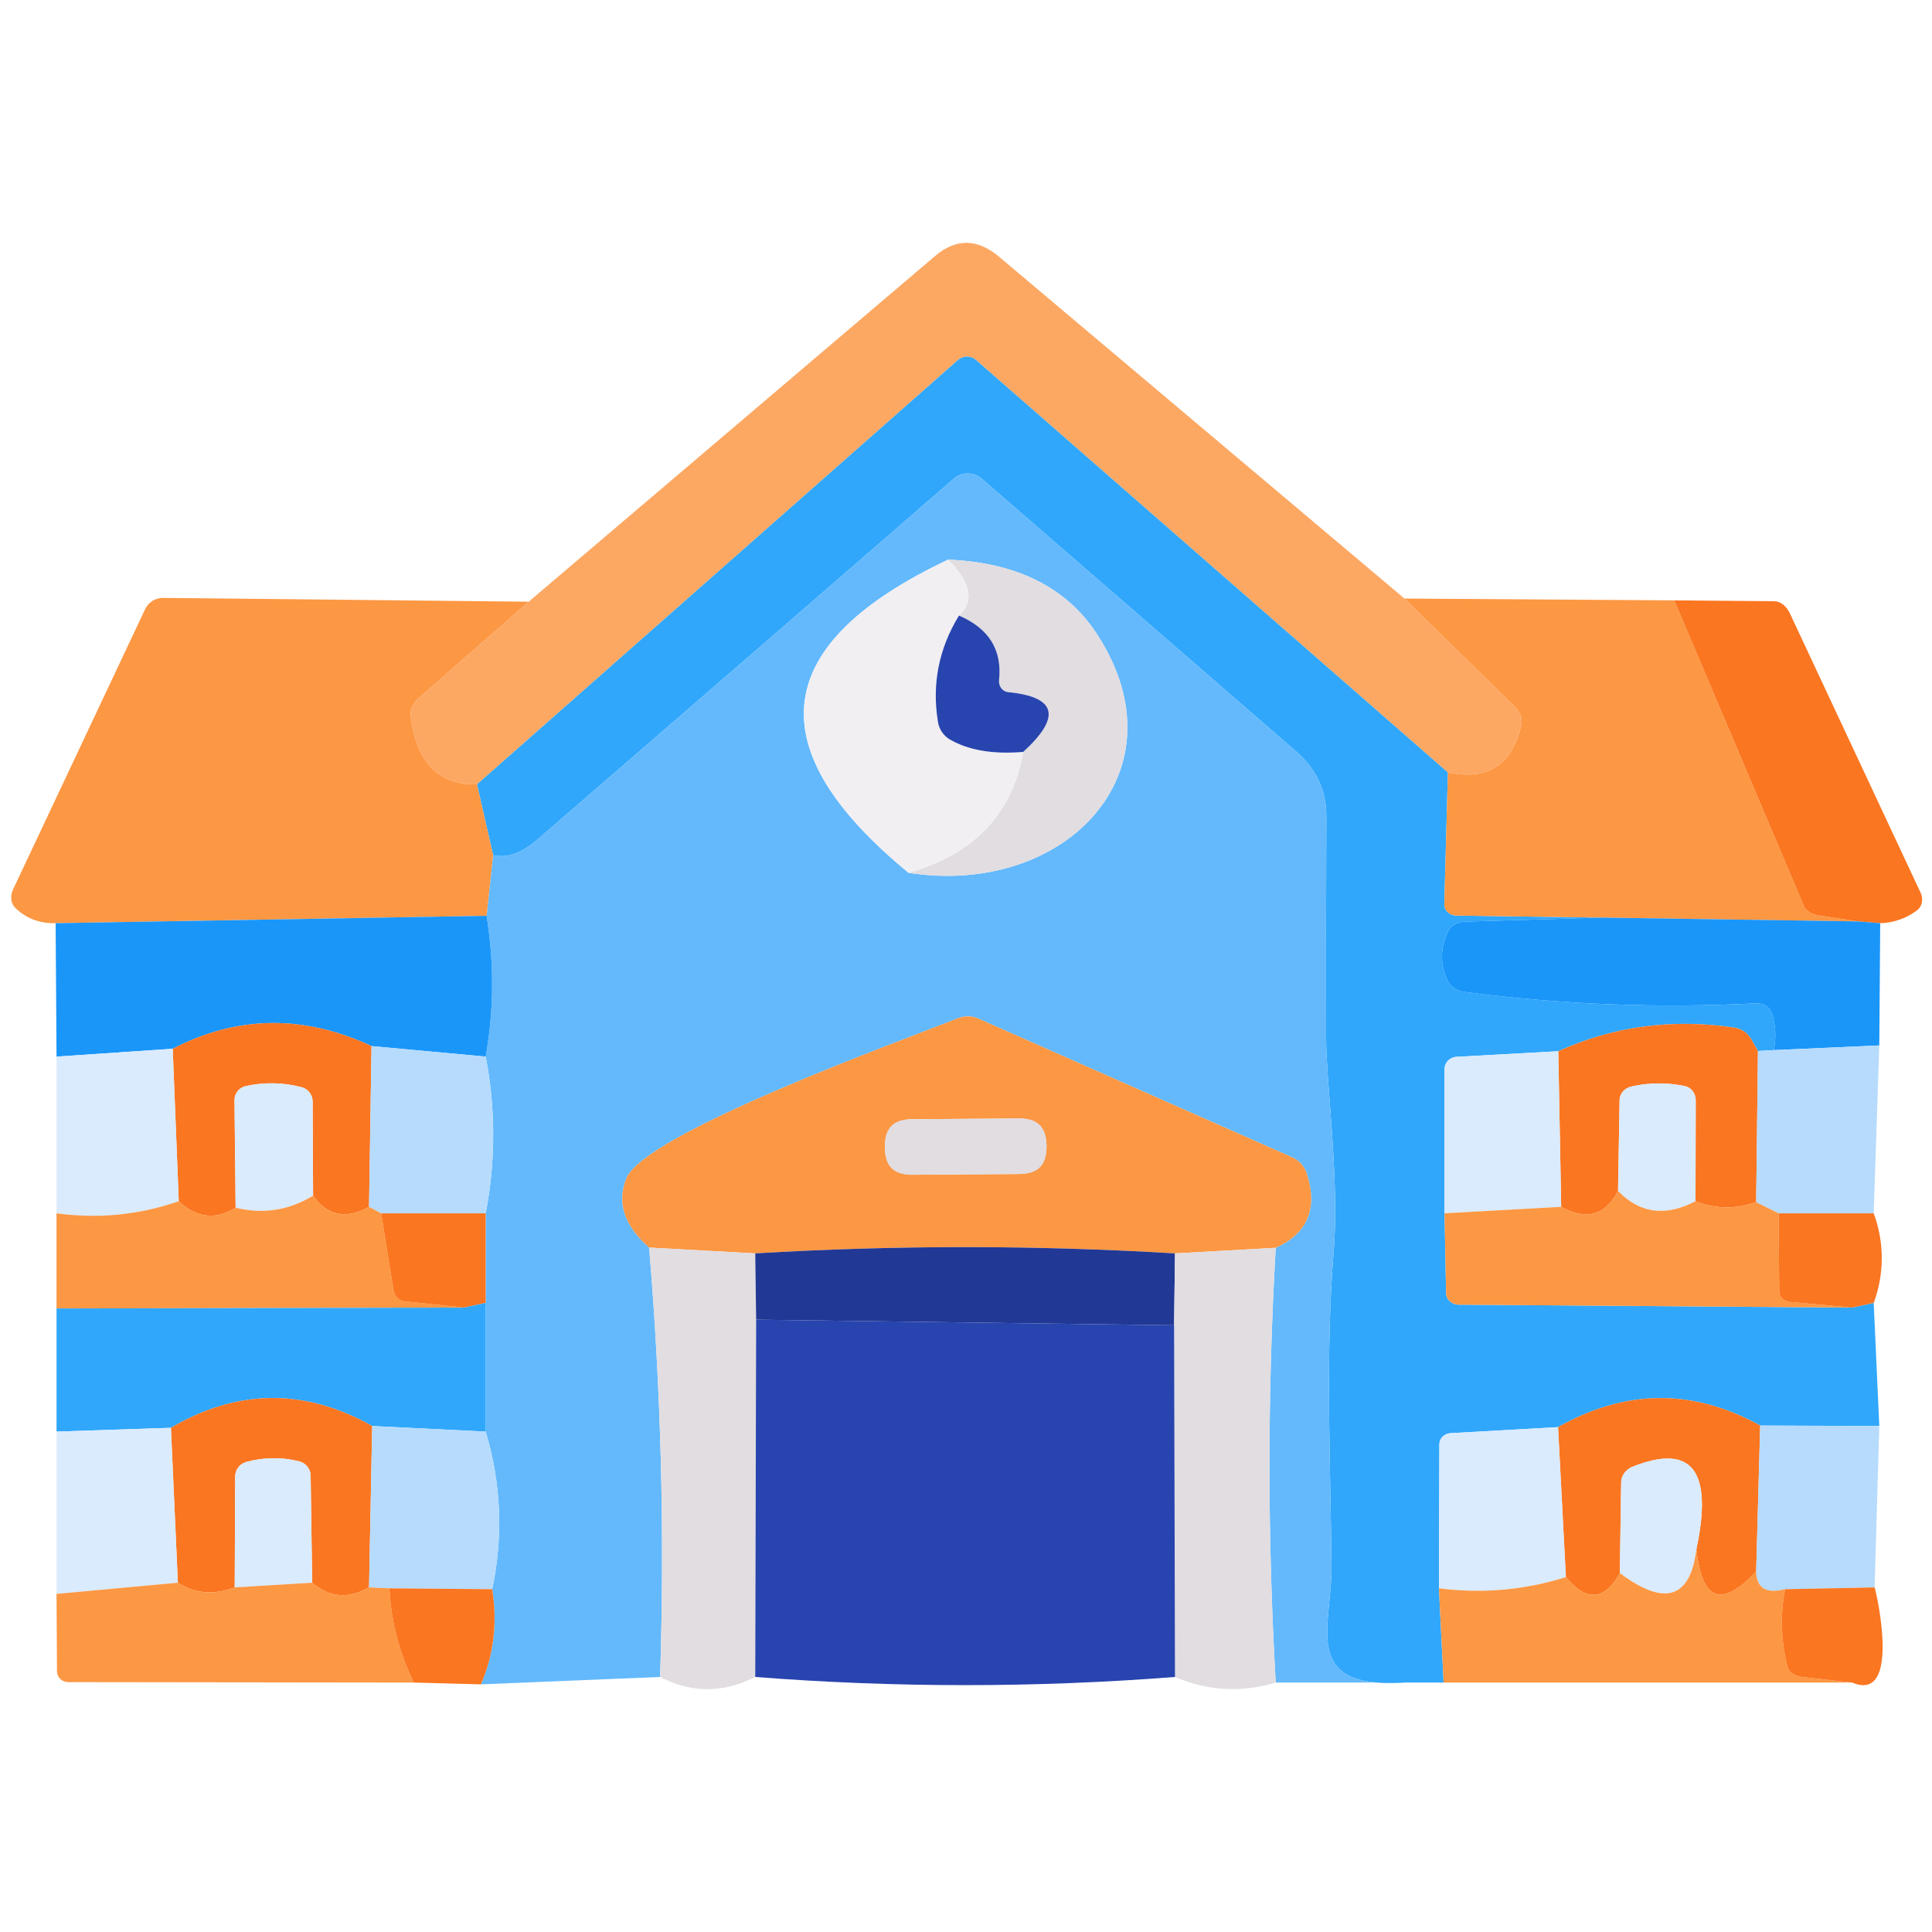
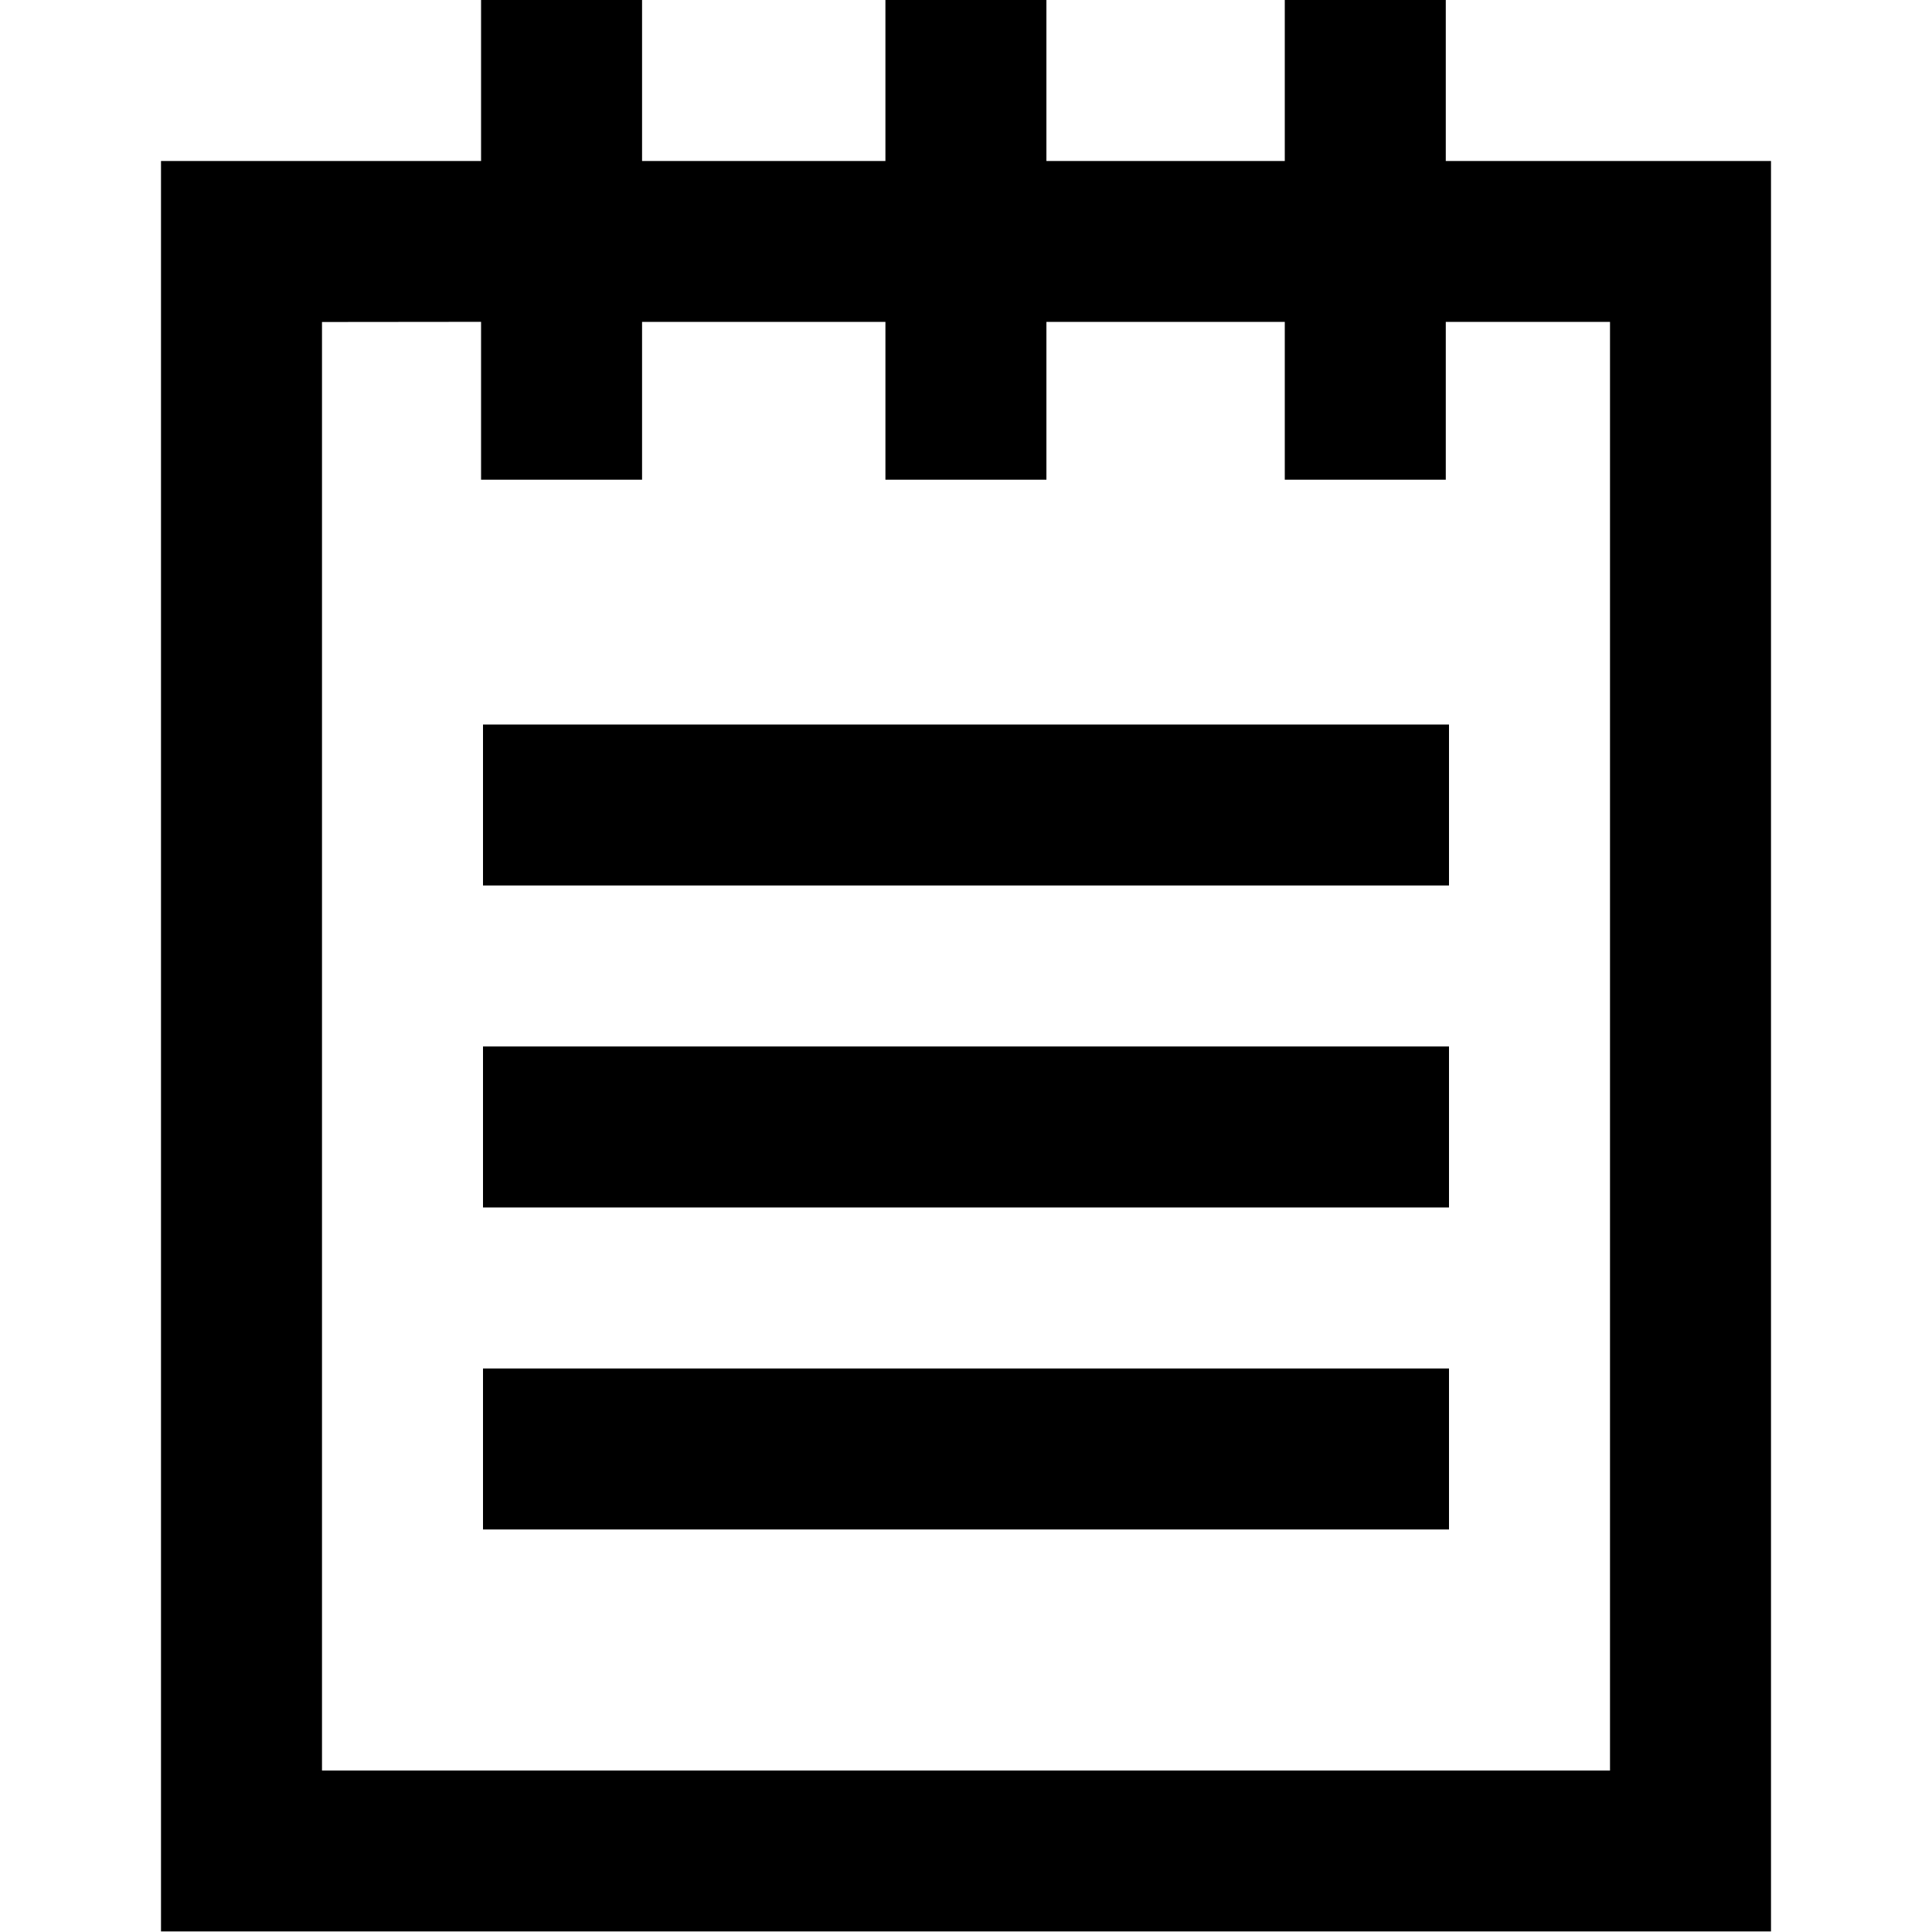
- <svg xmlns="http://www.w3.org/2000/svg" t="1686824532401" class="icon" viewBox="0 0 1347 1024" version="1.1" p-id="2719" width="128" height="128">
-   <path d="M979.203 255.824l76.95 75.389c3.793 3.668 5.525 8.491 4.526 12.643-6.243 27.892-23.304 38.975-51.196 33.246L680.611 89.593a9.599 9.599 0 0 0-12.643-0.156l-335.428 295.938c-26.737 0.515-42.143-15.25-46.201-47.294-0.578-4.48 1.405-9.225 5.307-12.643l76.95-67.429L651.735 17.169c14.672-12.596 29.609-12.487 44.797 0.312l282.671 238.343z" fill="#FCA863" p-id="2720" />
-   <path d="M1009.484 377.103l-2.497 91.778a7.305 7.305 0 0 0 2.31 5.541 8.897 8.897 0 0 0 5.962 2.419l100.519 1.405-94.12 2.81c-5.369 0.187-9.88 2.529-11.706 6.087-5.931 11.863-6.134 23.569-0.624 35.119 1.935 4.183 6.306 7.133 11.55 7.804 67.647 8.85 135.389 11.504 203.223 7.96 5.12-0.265 9.646 2.404 11.082 6.556 2.81 8.007 3.34 16.701 1.561 26.066l-11.082 0.624-4.995-8.741a16.389 16.389 0 0 0-12.019-7.648c-43.08-6.353-83.818-0.827-122.215 16.545l-71.019 3.902a8.663 8.663 0 0 0-8.273 8.585v100.519l1.093 55.723c0.094 4.433 4.058 7.96 8.897 7.96l274.242 2.029 14.984-3.278 3.902 85.847-83.038-0.312c-46.826-25.91-93.807-25.551-140.945 1.093l-74.921 4.214c-4.37 0.25-7.789 3.59-7.804 7.648l-0.312 100.519 3.278 65.712h-27.315c-73.048 4.683-50.416-39.177-50.884-81.008-0.624-73.048-4.37-147.501 1.561-220.237 4.058-49.167-5.307-116.596-5.307-148.437-0.094-54.63-0.047-105.982 0.156-154.056 0.109-17.997-6.915-33.137-21.072-45.421l-219.144-190.112c-5.619-4.854-13.814-4.995-19.199-0.312-100.098 86.893-196.871 170.758-290.319 251.61-11.238 9.787-21.633 13.47-31.217 11.082l-11.238-49.323 335.428-295.938a9.599 9.599 0 0 1 12.643 0.156l328.872 287.51z" fill="#30A7FB" p-id="2721" />
-   <path d="M979.203 1011.591h-89.749a2630.105 2630.105 0 0 1 0-303.118c22.476-10.192 29.609-27.674 21.384-52.445a18.652 18.652 0 0 0-9.833-10.614l-218.988-96.773a18.683 18.683 0 0 0-14.672 0c-39.49 15.765-217.583 79.916-230.538 111.289-6.961 16.748-1.717 32.887 15.765 48.387 8.335 99.38 10.879 199.165 7.648 299.372l-124.868 5.151c8.959-21.025 11.55-43.126 7.804-66.336 7.804-37.039 6.306-73.672-4.526-109.884v-152.183a287.994 287.994 0 0 0 0-109.26c5.728-32.778 5.931-65.509 0.624-98.178l4.526-42.299c9.584 2.388 19.979-1.296 31.217-11.082 93.448-80.852 190.222-164.717 290.319-251.61 5.385-4.683 13.579-4.542 19.199 0.312l219.144 190.112c14.157 12.284 21.181 27.424 21.072 45.421-0.203 48.074-0.25 99.427-0.156 154.056 0 31.841 9.365 99.27 5.307 148.437-5.931 72.736-2.185 147.189-1.561 220.237 0.468 41.831-22.164 85.691 50.884 81.008z m-318.102-782.925c-124.244 58.688-133.453 131.471-27.627 218.364 108.792 17.013 193.546-70.395 131.58-166.075-21.228-32.778-55.879-50.213-103.953-52.289z" fill="#63B9FC" p-id="2722" />
-   <path d="M368.596 258.009l-76.95 67.429c-3.902 3.418-5.884 8.163-5.307 12.643 4.058 32.044 19.464 47.809 46.201 47.294l11.238 49.323-4.526 42.299-300.465 5.151c-11.02 0.312-20.385-3.231-28.095-10.614-3.169-3.059-3.793-8.273-1.561-12.955l91.934-195.107a13.767 13.767 0 0 1 12.487-8.116l255.044 2.653zM979.203 255.824l188.083 1.249 90.374 213.057c1.374 3.356 5.572 5.931 10.926 6.712l26.691 4.058-179.498-2.653-100.519-1.405a8.897 8.897 0 0 1-5.962-2.419 7.305 7.305 0 0 1-2.31-5.541l2.497-91.778c27.892 5.728 44.953-5.354 51.196-33.246 0.999-4.152-0.734-8.975-4.526-12.643l-76.95-75.389z" fill="#FC9743" p-id="2723" />
-   <path d="M1167.286 257.073l69.77 0.624c4.261 0 8.553 3.356 10.926 8.585l91.154 194.795c2.014 4.495 0.905 9.552-2.653 12.175a44.609 44.609 0 0 1-25.598 8.897l-15.609-1.249-26.691-4.058c-5.354-0.78-9.552-3.356-10.926-6.712l-90.374-213.057z" fill="#FA7621" p-id="2724" />
-   <path d="M339.252 476.998c5.307 32.669 5.104 65.4-0.624 98.178l-79.604-7.336c-47.341-22.055-93.542-21.431-138.604 1.873l-81.008 5.463-0.624-93.027 300.465-5.151zM1115.778 478.246l179.498 2.653 15.609 1.249-0.624 85.223-73.516 3.278c1.779-9.365 1.249-18.059-1.561-26.066-1.436-4.152-5.962-6.821-11.082-6.556a1115.903 1115.903 0 0 1-203.223-7.96c-5.244-0.671-9.615-3.621-11.55-7.804-5.51-11.55-5.307-23.257 0.624-35.119 1.826-3.559 6.337-5.9 11.706-6.087l94.12-2.81z" fill="#1A96F9" p-id="2725" />
-   <path d="M889.454 708.472l-70.239 3.902a2451.917 2451.917 0 0 0-292.66 0l-73.985-4.058c-17.482-15.499-22.726-31.639-15.765-48.387 12.955-31.373 191.049-95.524 230.538-111.289 4.885-1.998 10.192-1.998 14.672 0l218.988 96.773c4.683 2.185 8.241 6.025 9.833 10.614 8.226 24.771 1.093 42.252-21.384 52.445z m-159.832-71.877a18.418 18.418 0 0 0-18.543-18.293l-75.858 0.531a18.418 18.418 0 0 0-18.293 18.543v1.873a18.418 18.418 0 0 0 18.559 18.293l75.858-0.531a18.418 18.418 0 0 0 18.293-18.543l-0.016-1.873z" fill="#FC9743" p-id="2726" />
-   <path d="M259.024 567.839l-1.717 112.069c-16.014 8.944-29.032 6.353-39.021-7.804l-0.312-65.4a10.395 10.395 0 0 0-7.492-10.146 82.538 82.538 0 0 0-39.334-0.78 9.911 9.911 0 0 0-7.648 9.989l0.78 74.765c-13.938 8.741-27.159 7.227-39.646-4.526L120.42 569.712c45.062-23.304 91.263-23.928 138.604-1.873zM1225.662 571.273l-1.249 105.358c-14.454 5.104-28.564 4.885-42.299-0.624l0.156-70.395c-0.016-4.745-3.044-8.819-7.336-9.833a87.72 87.72 0 0 0-37.148 0.156c-4.932 1.015-8.491 4.901-8.585 9.365l-1.093 63.527c-8.834 17.06-22.055 20.759-39.646 11.082l-2.029-108.479c38.397-17.372 79.135-22.898 122.215-16.545 5.12 0.687 9.552 3.496 12.019 7.648l4.995 8.741z" fill="#FA7621" p-id="2727" />
-   <path d="M1310.26 567.371l-3.902 117.064h-66.336l-15.609-7.804 1.249-105.358 11.082-0.624z" fill="#B6DBFD" p-id="2728" />
-   <path d="M120.42 569.712l4.214 106.294c-27.471 9.568-55.879 12.378-85.223 8.429v-109.26l81.008-5.463z" fill="#DAEBFD" p-id="2729" />
-   <path d="M259.024 567.839l79.604 7.336a287.994 287.994 0 0 1 0 109.26h-72.892l-8.429-4.526 1.717-112.069z" fill="#B6DBFD" p-id="2730" />
-   <path d="M1086.434 571.429l2.029 108.479-81.321 4.526v-100.519c0-4.558 3.637-8.335 8.273-8.585l71.019-3.902zM218.286 672.105c-16.748 10.302-34.745 13.111-54.006 8.429l-0.78-74.765a9.911 9.911 0 0 1 7.648-9.989 82.538 82.538 0 0 1 39.334 0.78c4.433 1.202 7.492 5.354 7.492 10.146l0.312 65.4zM1182.114 676.007c-20.915 10.926-38.912 8.538-54.006-7.18l1.093-63.527c0.094-4.464 3.652-8.351 8.585-9.365a87.72 87.72 0 0 1 37.148-0.156c4.292 1.015 7.32 5.088 7.336 9.833l-0.156 70.395z" fill="#DAEBFD" p-id="2731" />
-   <path d="M1128.109 668.827c15.093 15.718 33.09 18.106 54.006 7.18 13.736 5.51 27.846 5.728 42.299 0.624l15.609 7.804 0.468 54.63c-0.031 3.699 3.387 6.837 7.804 7.18l43.08 3.902-274.242-2.029c-4.839 0-8.803-3.528-8.897-7.96l-1.093-55.723 81.321-4.526c17.591 9.677 30.811 5.978 39.646-11.082zM218.286 672.105c9.989 14.157 23.007 16.748 39.021 7.804l8.429 4.526 8.585 53.537c0.656 4.214 3.746 7.414 7.492 7.804l41.831 4.37-284.232 0.624v-66.336c29.344 3.949 57.752 1.139 85.223-8.429 12.487 11.753 25.707 13.267 39.646 4.526 19.261 4.683 37.258 1.873 54.006-8.429z" fill="#FC9743" p-id="2732" />
-   <path d="M338.628 684.435v62.434l-14.984 3.278-41.831-4.37c-3.746-0.39-6.837-3.59-7.492-7.804l-8.585-53.537h72.892zM1306.358 684.435a89.531 89.531 0 0 1 0 62.434l-14.984 3.278-43.08-3.902c-4.417-0.343-7.835-3.481-7.804-7.18l-0.468-54.63h66.336z" fill="#FA7621" p-id="2733" />
-   <path d="M452.57 708.316l73.985 4.058 0.624 46.201-0.624 249.113c-22.367 11.347-44.484 11.347-66.336 0 3.231-100.207 0.687-199.992-7.648-299.372z" fill="#E1DDE1" p-id="2734" />
-   <path d="M819.215 712.375l-0.624 50.103-291.412-3.902-0.624-46.201a2451.917 2451.917 0 0 1 292.66 0z" fill="#213894" p-id="2735" />
-   <path d="M889.454 708.472a2630.105 2630.105 0 0 0 0 303.118c-24.037 7.18-47.45 5.884-70.239-3.902l-0.624-245.21 0.624-50.103 70.239-3.902z" fill="#E1DDE1" p-id="2736" />
-   <path d="M338.628 746.87v89.749l-79.135-3.902c-47.029-26.425-93.807-26.019-140.321 1.249l-79.76 2.653v-85.847l284.232-0.624 14.984-3.278z" fill="#30A7FB" p-id="2737" />
-   <path d="M527.179 758.576l291.412 3.902 0.624 245.21a1882.08 1882.08 0 0 1-292.66 0l0.624-249.113z" fill="#2844AE" p-id="2738" />
-   <path d="M259.492 832.717l-2.185 112.538c-14.454 8.226-27.674 7.133-39.646-3.278l-1.093-74.765a10.551 10.551 0 0 0-8.429-9.989 72.83 72.83 0 0 0-36.68 0.624 10.614 10.614 0 0 0-7.492 10.302l-0.312 77.106c-14.563 5.51-27.783 4.417-39.646-3.278l-4.839-108.011c46.514-27.268 93.292-27.674 140.321-1.249zM1227.223 832.404l-2.81 101.768c-24.131 25.801-38.022 20.603-41.675-15.609 11.66-54.63-3.059-73.828-44.172-57.596-4.917 1.889-8.179 6.15-8.273 10.77l-0.937 63.527c-10.707 19.245-23.257 20.182-37.617 2.81l-5.463-104.577c47.138-26.644 94.12-27.003 140.945-1.093z" fill="#FA7621" p-id="2739" />
-   <path d="M119.171 833.965l4.839 108.011-84.598 7.804V836.619z" fill="#DAEBFD" p-id="2740" />
-   <path d="M338.628 836.619c10.832 36.212 12.331 72.845 4.526 109.884l-71.643-0.624-14.204-0.624 2.185-112.538 79.135 3.902zM1310.26 832.717l-3.278 112.538-62.434 1.249c-13.205 3.325-19.917-0.78-20.135-12.331l2.81-101.768 83.038 0.312z" fill="#B6DBFD" p-id="2741" />
-   <path d="M1086.278 833.497l5.463 104.577c-28.72 9.053-58.22 11.66-88.501 7.804l0.312-100.519c0.016-4.058 3.434-7.398 7.804-7.648l74.921-4.214zM217.661 941.976l-54.006 3.278 0.312-77.106a10.614 10.614 0 0 1 7.492-10.302 72.83 72.83 0 0 1 36.68-0.624c4.87 1.093 8.366 5.213 8.429 9.989l1.093 74.765zM1182.739 918.564c-4.261 34.542-22.055 40.114-53.381 16.701l0.937-63.527c0.094-4.62 3.356-8.881 8.273-10.77 41.113-16.233 55.832 2.966 44.172 57.596z" fill="#DAEBFD" p-id="2742" />
-   <path d="M1182.739 918.564c3.652 36.212 17.544 41.41 41.675 15.609 0.219 11.55 6.93 15.655 20.135 12.331a123.464 123.464 0 0 0 1.717 54.162c0.968 3.652 4.964 6.462 9.989 7.024l35.119 3.902h-284.856l-3.278-65.712c30.281 3.855 59.781 1.249 88.501-7.804 14.36 17.372 26.909 16.436 37.617-2.81 31.326 23.413 49.12 17.841 53.381-16.701zM124.01 941.976c11.863 7.695 25.083 8.788 39.646 3.278l54.006-3.278c11.972 10.411 25.192 11.504 39.646 3.278l14.204 0.624c1.249 23.522 6.93 45.421 17.013 65.712l-240.996-0.312c-4.308 0-7.804-3.434-7.804-7.648l-0.312-53.85 84.598-7.804z" fill="#FC9743" p-id="2743" />
-   <path d="M271.511 945.879l71.643 0.624c3.746 23.21 1.155 45.312-7.804 66.336l-46.826-1.249a165.638 165.638 0 0 1-17.013-65.712zM1244.548 946.503l62.434-1.249c2.185 7.18 17.95 80.54-15.609 66.336l-35.119-3.902c-5.026-0.562-9.022-3.371-9.989-7.024a123.464 123.464 0 0 1-1.717-54.162z" fill="#FA7621" p-id="2744" />
-   <path d="M633.473 447.029c45.686-13.002 72.33-41.097 79.916-84.286 26.753-24.459 23.257-38.35-10.458-41.675a6.727 6.727 0 0 1-4.807-2.653 7.992 7.992 0 0 1-1.592-5.619c2.294-21.118-7.024-36.165-27.939-45.109 10.926-9.88 8.429-22.898-7.492-39.021 48.074 2.076 82.725 19.511 103.953 52.289 61.966 95.68-22.788 183.088-131.58 166.075z" fill="#E1DDE1" p-id="2745" />
-   <path d="M661.1 228.665c15.921 16.124 18.418 29.141 7.492 39.021-14.048 22.991-18.933 47.653-14.672 73.985 0.89 5.229 3.808 9.677 7.96 12.175 13.018 7.695 30.187 10.661 51.508 8.897-7.586 43.189-34.23 71.284-79.916 84.286-105.826-86.893-96.617-159.676 27.627-218.364z" fill="#F1EFF2" p-id="2746" />
-   <path d="M668.593 267.687c20.915 8.944 30.234 23.99 27.939 45.109-0.187 2.029 0.39 4.058 1.592 5.619 1.202 1.561 2.934 2.513 4.807 2.653 33.714 3.325 37.211 17.216 10.458 41.675-21.321 1.764-38.491-1.202-51.508-8.897a17.388 17.388 0 0 1-7.96-12.175c-4.261-26.332 0.624-50.993 14.672-73.985z" fill="#2844AE" p-id="2747" />
-   <path d="M616.795 618.961m18.418-0.129l75.856-0.53q18.418-0.129 18.546 18.289l0.013 1.873q0.129 18.418-18.289 18.546l-75.856 0.53q-18.418 0.129-18.546-18.289l-0.013-1.873q-0.129-18.418 18.289-18.546Z" fill="#E1DDE1" p-id="2748" />
+ <svg xmlns="http://www.w3.org/2000/svg" t="1686825226926" class="icon" viewBox="0 0 1024 1024" version="1.1" p-id="899" width="128" height="128">
+   <path d="M340.309 0v85.333h128.981V0h85.333v85.333h126.336V0h85.333v85.333H938.667v938.368H85.333V85.333h169.643V0h85.333z m-85.333 170.581L170.667 170.667v767.744h682.667V170.624h-87.04v83.627h-85.333v-83.627h-126.336v83.627h-85.333v-83.627H340.309v83.627h-85.333v-83.627zM768 725.333v85.333H256v-85.333h512z m0-170.667v85.333H256v-85.333h512z m0-170.667v85.333H256V384h512z" fill="#000000" p-id="900" />
</svg>
